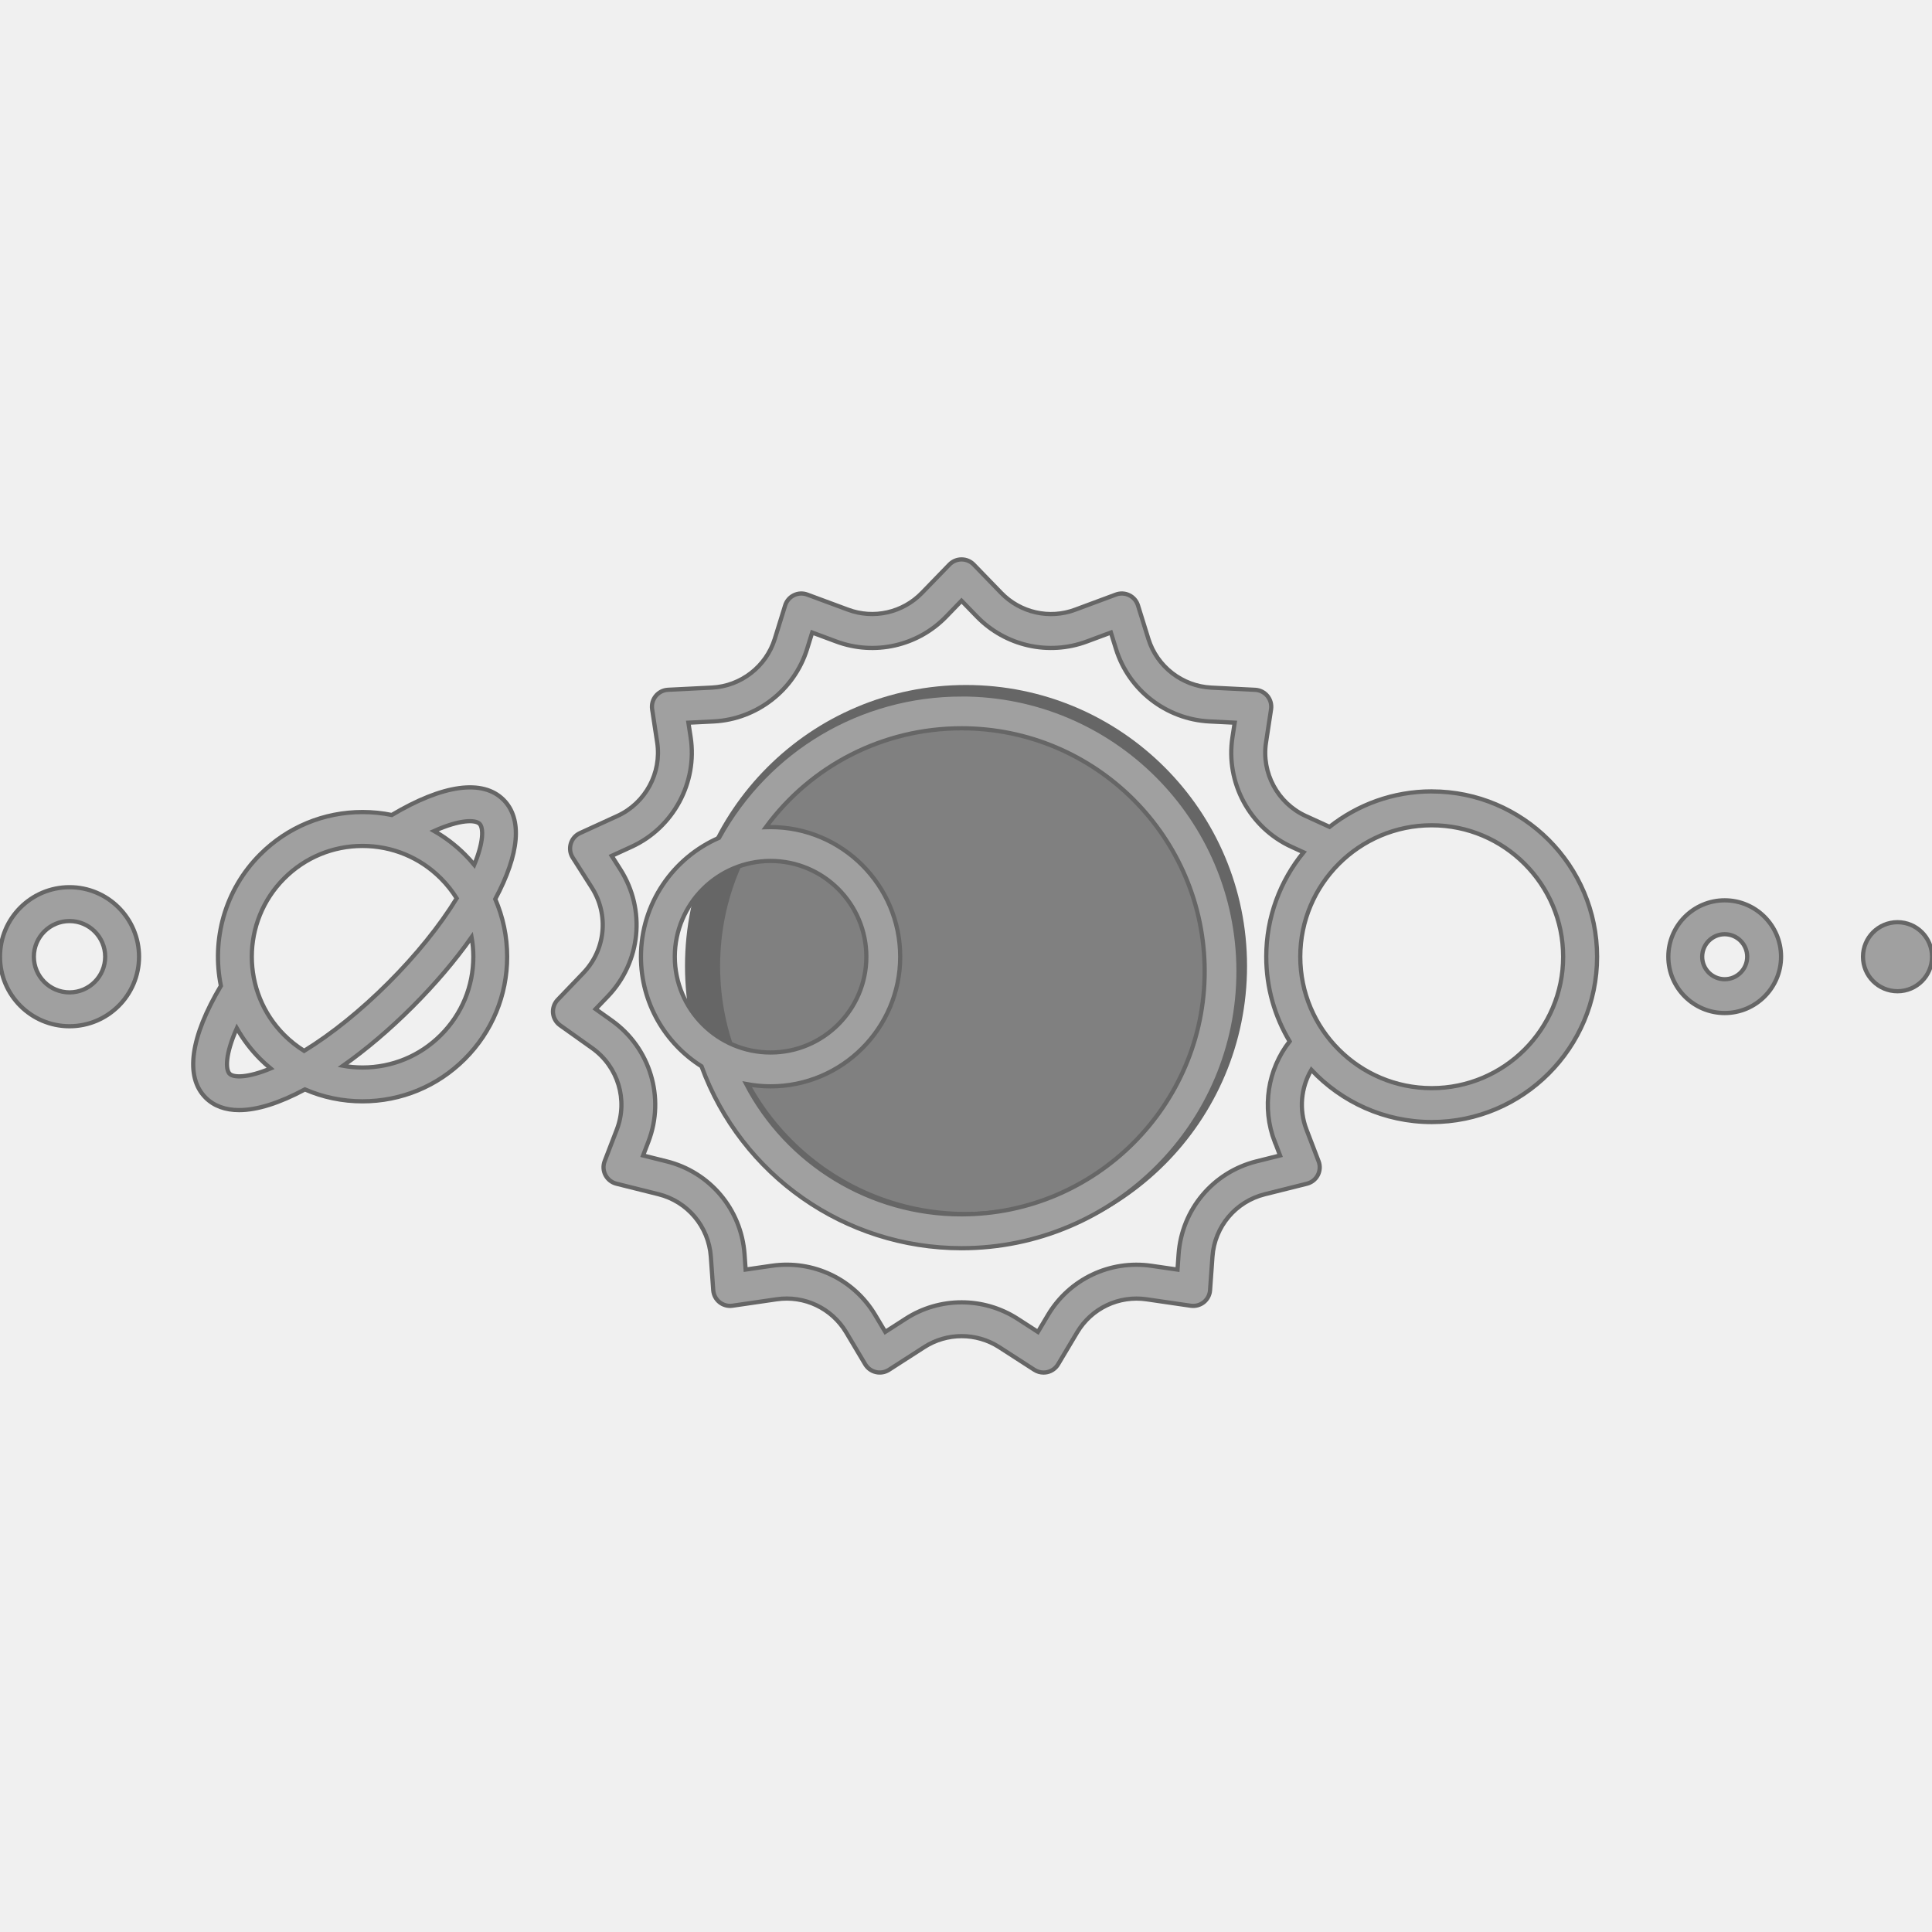
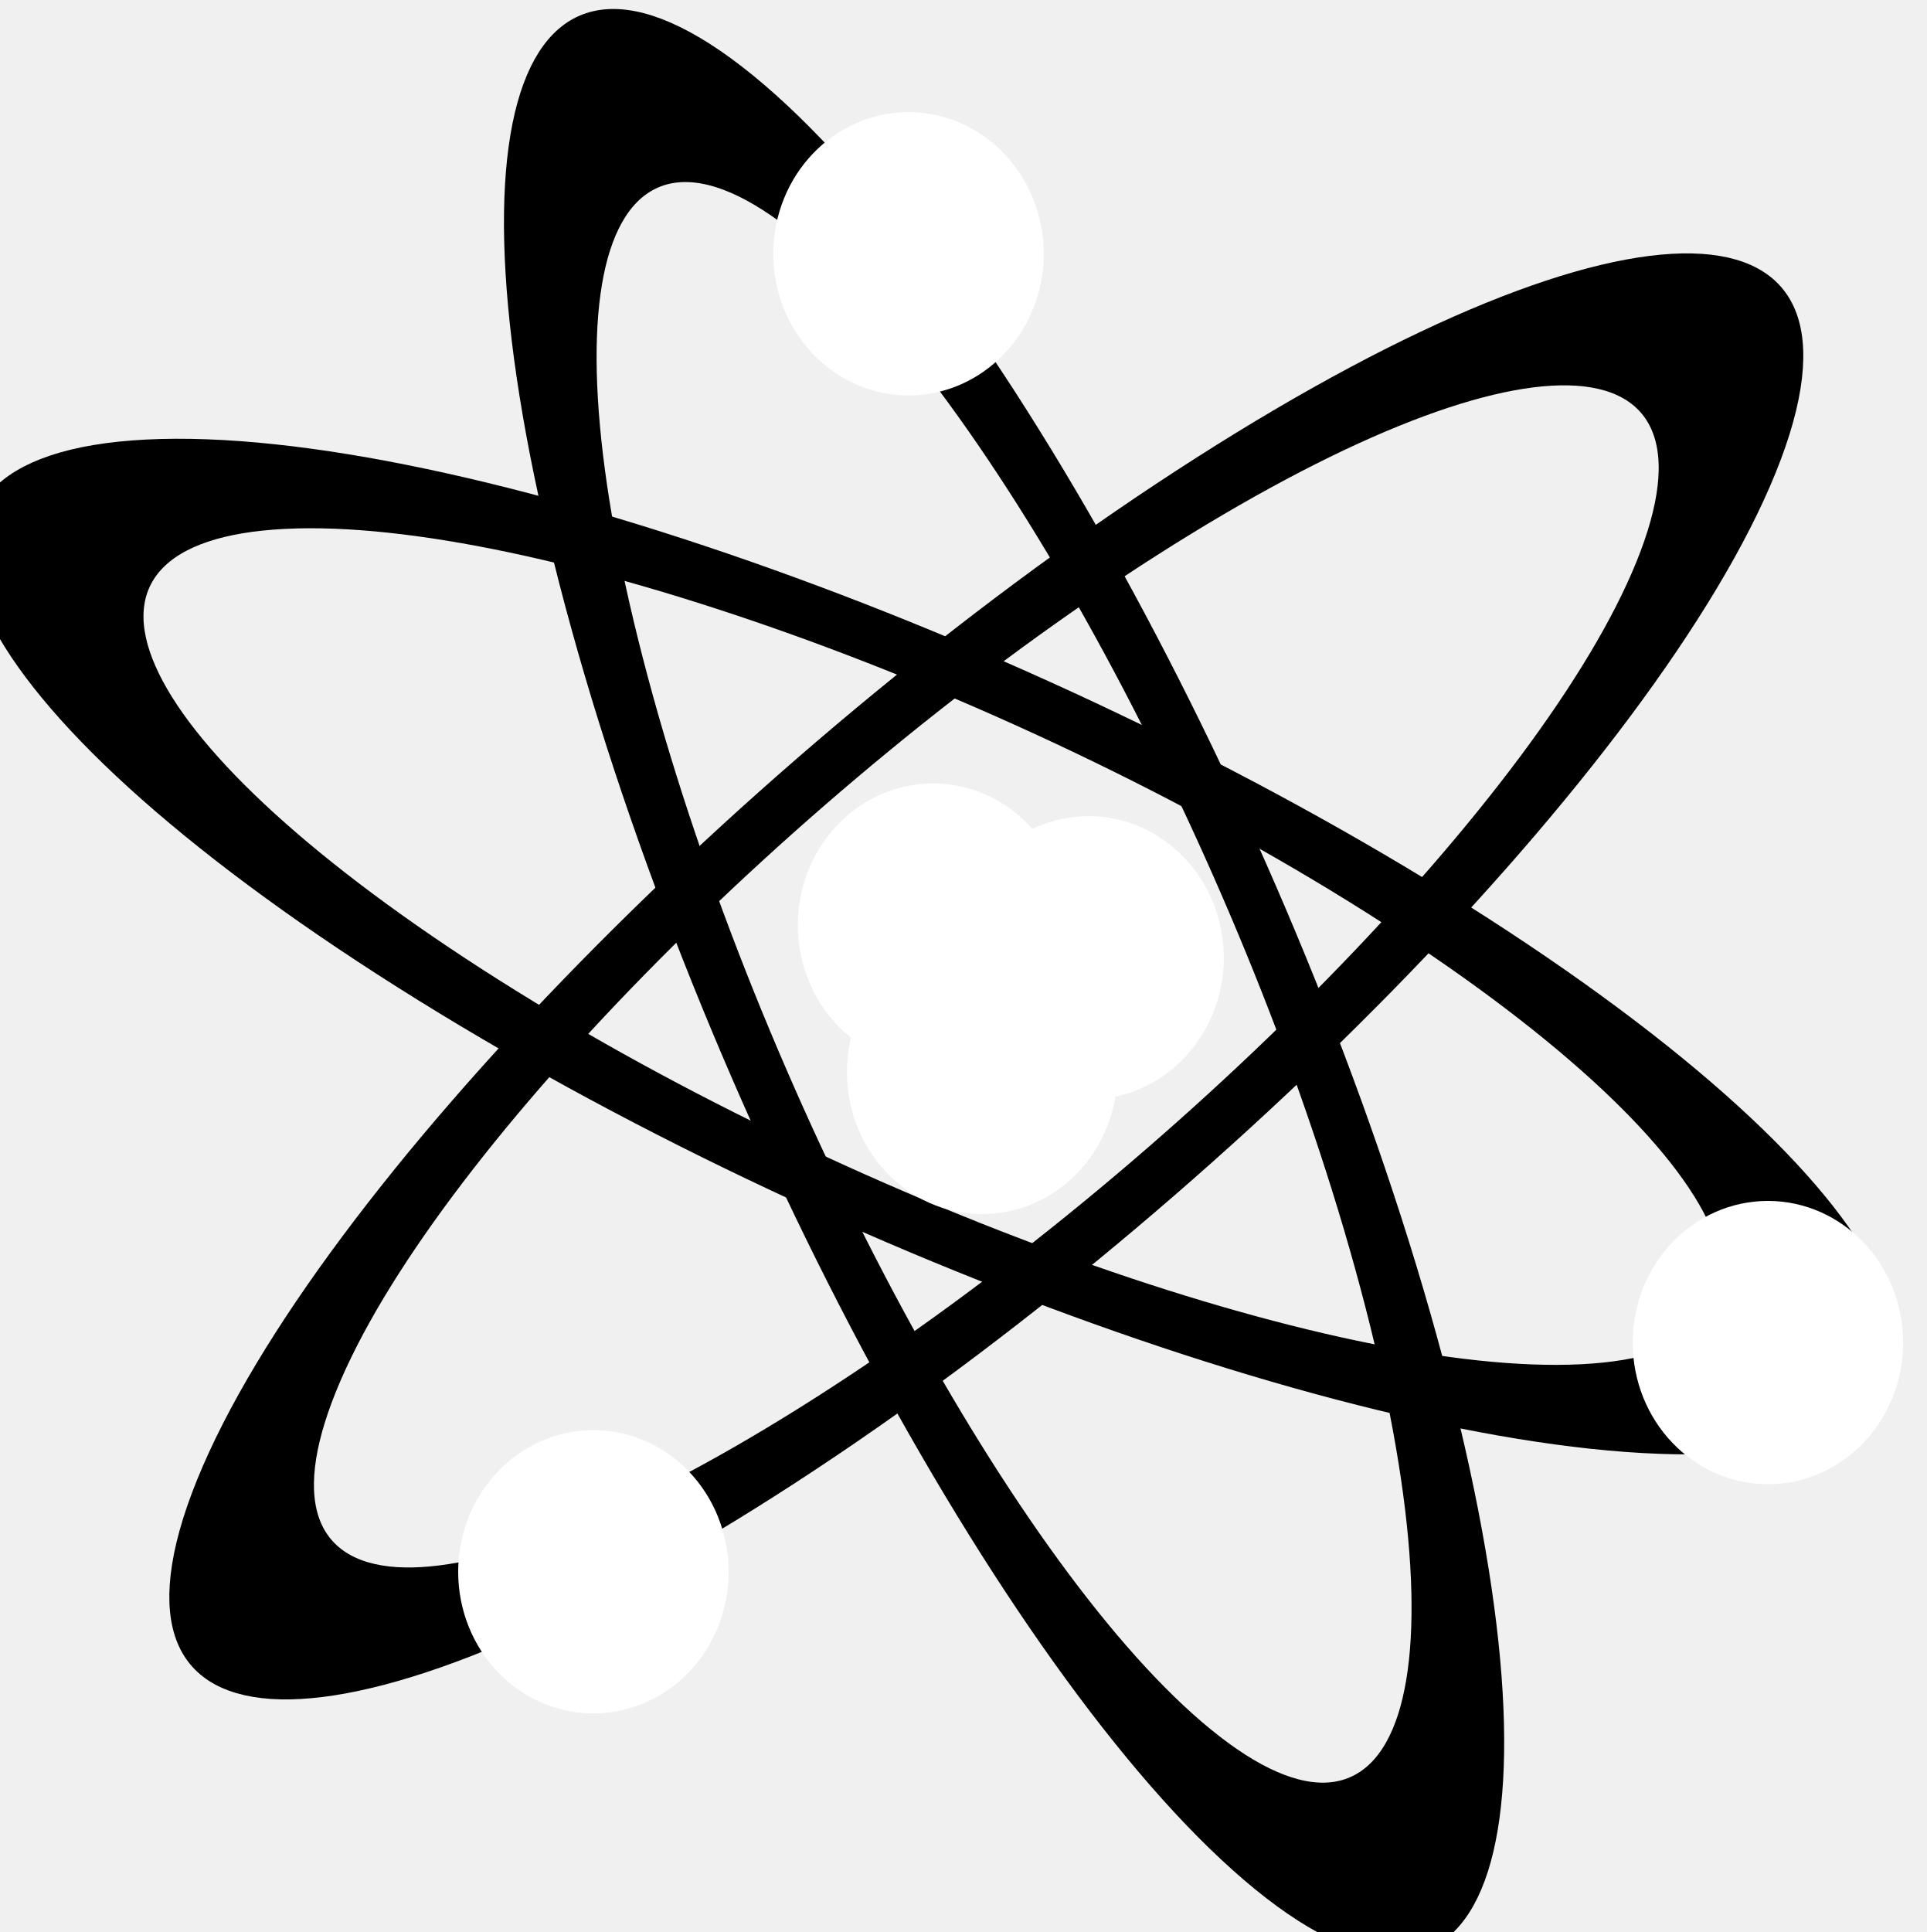
- <svg xmlns="http://www.w3.org/2000/svg" height="55" id="svg16" style="" version="1.1" viewBox="0 0 49.021 49.021" width="55">
-   <path d="m 1.764,22.511 c -0.973,0 -1.764,0.791 -1.764,1.764 0,0.973 0.791,1.764 1.764,1.764 0.973,0 1.764,-0.791 1.764,-1.764 0,-0.973 -0.791,-1.764 -1.764,-1.764 z m 0,2.669 c -0.499,0 -0.905,-0.406 -0.905,-0.905 0,-0.499 0.406,-0.905 0.905,-0.905 0.499,0 0.905,0.406 0.905,0.905 0,0.499 -0.406,0.905 -0.905,0.905 z" id="path2" style="fill:#a0a0a0;stroke-width:0.107;stroke:#666666;stroke-opacity:1;fill-opacity:1" />
-   <path d="m 43.761,22.844 c -0.789,0 -1.43,0.642 -1.43,1.43 0,0.789 0.642,1.43 1.43,1.43 0.789,0 1.43,-0.642 1.43,-1.43 0,-0.789 -0.642,-1.43 -1.43,-1.43 z m 0,2.002 c -0.315,0 -0.571,-0.256 -0.571,-0.571 0,-0.315 0.256,-0.571 0.571,-0.571 0.315,0 0.571,0.256 0.571,0.571 0,0.315 -0.256,0.571 -0.571,0.571 z" id="path4" style="fill:#a0a0a0;stroke-width:0.107;stroke:#666666;stroke-opacity:1;fill-opacity:1" />
-   <circle cx="48.146" cy="24.275" id="circle6" r="0.876" style="fill:#a0a0a0;stroke-width:0.107;stroke:#666666;stroke-opacity:1;fill-opacity:1" />
-   <path d="m 25.818,24.275 c 0,1.065 0.866,1.931 1.931,1.931 1.065,0 1.931,-0.866 1.931,-1.931 0,-1.065 -0.866,-1.931 -1.931,-1.931 -1.065,0 -1.931,0.866 -1.931,1.931 z m 3.002,0 c 0,0.591 -0.481,1.071 -1.072,1.071 -0.591,0 -1.071,-0.481 -1.071,-1.071 0,-0.591 0.481,-1.072 1.071,-1.072 0.591,0 1.072,0.481 1.072,1.072 z" id="path8" style="fill:#a0a0a0;stroke-width:0.107;stroke:#666666;stroke-opacity:1;fill-opacity:1" />
-   <path d="m 36.327,20.08 c -0.978,0 -1.878,0.337 -2.592,0.9 L 33.128,20.703 c -0.71,-0.326 -1.124,-1.093 -1.005,-1.865 l 0.128,-0.841 c 0.018,-0.12 -0.015,-0.242 -0.092,-0.337 -0.077,-0.094 -0.19,-0.151 -0.311,-0.157 l -1.118,-0.056 c -0.734,-0.038 -1.373,-0.533 -1.591,-1.234 L 28.874,15.361 c -0.035,-0.113 -0.115,-0.206 -0.221,-0.258 -0.106,-0.052 -0.228,-0.058 -0.339,-0.017 l -1.034,0.384 c -0.652,0.244 -1.389,0.077 -1.875,-0.424 L 24.707,14.325 c -0.081,-0.084 -0.192,-0.131 -0.309,-0.131 -0.116,0 -0.228,0.047 -0.309,0.131 l -0.698,0.72 c -0.486,0.501 -1.222,0.668 -1.875,0.424 L 20.482,15.086 c -0.111,-0.041 -0.233,-0.035 -0.339,0.017 -0.106,0.052 -0.186,0.145 -0.221,0.258 l -0.264,0.851 c -0.219,0.701 -0.858,1.196 -1.59,1.234 l -1.118,0.056 c -0.121,0.006 -0.235,0.063 -0.311,0.157 -0.077,0.094 -0.11,0.216 -0.092,0.337 l 0.128,0.841 c 0.118,0.772 -0.296,1.539 -1.006,1.865 l -0.954,0.437 c -0.113,0.052 -0.198,0.15 -0.233,0.269 -0.035,0.119 -0.017,0.248 0.05,0.353 l 0.484,0.76 c 0.438,0.687 0.35,1.577 -0.213,2.165 l -0.653,0.681 c -0.086,0.09 -0.129,0.213 -0.118,0.338 0.012,0.124 0.077,0.237 0.179,0.31 l 0.818,0.582 c 0.653,0.466 0.909,1.314 0.622,2.062 l -0.309,0.804 c -0.044,0.115 -0.037,0.243 0.02,0.352 0.057,0.109 0.158,0.189 0.277,0.219 l 1.068,0.267 c 0.739,0.184 1.273,0.82 1.329,1.581 l 0.061,0.854 c 0.009,0.119 0.066,0.229 0.159,0.304 0.093,0.075 0.213,0.108 0.331,0.09 l 1.118,-0.163 c 0.706,-0.103 1.399,0.226 1.765,0.838 l 0.483,0.811 c 0.06,0.1 0.157,0.172 0.271,0.198 0.113,0.027 0.233,0.006 0.331,-0.057 l 0.895,-0.576 c 0.577,-0.372 1.324,-0.372 1.902,-1.1e-4 l 0.893,0.576 c 0.07,0.045 0.151,0.069 0.233,0.069 0.033,0 0.066,-0.004 0.098,-0.011 0.113,-0.026 0.211,-0.098 0.271,-0.198 l 0.484,-0.811 c 0.366,-0.613 1.058,-0.942 1.765,-0.838 l 1.117,0.163 c 0.118,0.017 0.238,-0.016 0.331,-0.09 0.093,-0.075 0.151,-0.185 0.159,-0.304 l 0.061,-0.854 c 0.054,-0.761 0.588,-1.396 1.328,-1.581 l 1.068,-0.267 c 0.119,-0.03 0.22,-0.109 0.277,-0.218 0.057,-0.109 0.064,-0.237 0.02,-0.352 l -0.308,-0.805 c -0.194,-0.506 -0.141,-1.062 0.124,-1.515 0.766,0.815 1.852,1.325 3.055,1.325 2.313,0 4.195,-1.882 4.195,-4.194 0,-2.313 -1.881,-4.195 -4.194,-4.195 z m -3.982,8.886 0.134,0.352 -0.597,0.149 c -1.102,0.275 -1.896,1.221 -1.977,2.354 l -0.028,0.393 -0.659,-0.096 c -1.051,-0.154 -2.083,0.336 -2.627,1.248 L 26.335,33.795 25.815,33.459 c -0.861,-0.553 -1.973,-0.553 -2.832,1.1e-4 l -0.521,0.335 -0.256,-0.429 C 21.661,32.453 20.63,31.964 19.579,32.117 l -0.66,0.096 -0.028,-0.393 C 18.809,30.686 18.014,29.741 16.914,29.467 l -0.597,-0.149 0.135,-0.351 c 0.427,-1.114 0.046,-2.376 -0.926,-3.07 l -0.413,-0.294 0.309,-0.322 c 0.838,-0.875 0.969,-2.2 0.318,-3.221 l -0.219,-0.344 0.506,-0.232 c 1.057,-0.485 1.673,-1.627 1.497,-2.776 l -0.057,-0.371 0.644,-0.032 c 1.09,-0.056 2.042,-0.794 2.367,-1.837 l 0.13,-0.418 0.608,0.226 c 0.973,0.363 2.069,0.116 2.792,-0.631 l 0.389,-0.402 0.39,0.402 c 0.725,0.746 1.821,0.994 2.792,0.631 l 0.608,-0.226 0.13,0.418 c 0.324,1.043 1.275,1.781 2.368,1.837 l 0.643,0.032 -0.057,0.371 c -0.177,1.149 0.438,2.291 1.496,2.777 l 0.308,0.141 c -0.591,0.723 -0.946,1.646 -0.946,2.65 0,0.784 0.217,1.519 0.593,2.147 -0.559,0.716 -0.711,1.679 -0.38,2.544 z m 3.982,-1.356 c -1.839,0 -3.335,-1.496 -3.335,-3.335 0,-1.839 1.496,-3.335 3.335,-3.335 1.839,0 3.335,1.496 3.335,3.335 0,1.839 -1.496,3.335 -3.335,3.335 z" id="path10" style="fill:#a0a0a0;stroke-width:0.107;stroke:#666666;stroke-opacity:1;fill-opacity:1" />
-   <circle cx="24.511" cy="24.511" id="path3699" r="6.685" style="fill:#808080;stroke-width:0.891;stroke:#666666;stroke-opacity:1;fill-opacity:1" />
-   <path d="m 24.398,17.62 c -2.575,0 -4.918,1.39 -6.155,3.638 -1.164,0.507 -1.98,1.668 -1.98,3.017 0,1.17 0.614,2.198 1.537,2.781 1.01,2.767 3.64,4.615 6.598,4.615 3.875,0 7.027,-3.152 7.027,-7.026 0,-3.874 -3.152,-7.026 -7.027,-7.026 z m -7.276,6.655 c 0,-1.34 1.09,-2.43 2.43,-2.43 1.34,0 2.43,1.09 2.43,2.43 0,1.34 -1.09,2.43 -2.43,2.43 -1.34,0 -2.43,-1.09 -2.43,-2.43 z m 7.276,6.537 c -2.321,0 -4.414,-1.297 -5.464,-3.307 0.2,0.038 0.407,0.059 0.618,0.059 1.814,0 3.289,-1.475 3.289,-3.289 0,-1.814 -1.475,-3.289 -3.289,-3.289 -0.04,0 -0.08,0.002 -0.12,0.003 1.151,-1.567 2.98,-2.51 4.966,-2.51 3.401,0 6.168,2.766 6.168,6.166 0,3.4 -2.767,6.166 -6.168,6.166 z" id="path12" style="fill:#a0a0a0;stroke-width:0.107;stroke:#666666;stroke-opacity:1;fill-opacity:1" />
-   <path d="m 12.775,20.293 c -0.528,-0.527 -1.532,-0.389 -2.834,0.386 -0.242,-0.05 -0.49,-0.075 -0.743,-0.075 -0.98,0 -1.902,0.382 -2.595,1.075 -0.904,0.904 -1.236,2.167 -0.998,3.335 -0.776,1.303 -0.916,2.309 -0.388,2.837 0.211,0.211 0.499,0.316 0.851,0.316 0.456,0 1.021,-0.178 1.669,-0.525 0.455,0.198 0.95,0.302 1.461,0.302 0.98,0 1.902,-0.382 2.595,-1.075 0.693,-0.693 1.075,-1.615 1.075,-2.595 0,-0.511 -0.105,-1.006 -0.302,-1.461 0.615,-1.149 0.693,-2.036 0.209,-2.52 z M 7.211,22.287 C 7.742,21.756 8.448,21.464 9.198,21.464 c 0.751,0 1.457,0.292 1.988,0.823 0.155,0.155 0.289,0.325 0.402,0.506 -0.43,0.7 -1.027,1.44 -1.729,2.142 -0.703,0.703 -1.442,1.299 -2.142,1.729 -0.181,-0.113 -0.351,-0.247 -0.506,-0.402 -1.096,-1.096 -1.096,-2.879 0,-3.975 z m -1.386,4.957 c -0.105,-0.105 -0.112,-0.493 0.184,-1.154 0.159,0.279 0.356,0.543 0.594,0.781 0.084,0.084 0.172,0.164 0.263,0.239 -0.591,0.245 -0.942,0.234 -1.041,0.135 z m 5.361,-0.981 c -0.531,0.531 -1.237,0.823 -1.988,0.823 -0.168,0 -0.333,-0.015 -0.494,-0.044 0.589,-0.416 1.189,-0.925 1.763,-1.499 0.573,-0.573 1.083,-1.173 1.499,-1.763 0.029,0.162 0.044,0.327 0.044,0.494 -1.08e-4,0.751 -0.292,1.457 -0.823,1.988 z m 0.608,-4.583 c -0.235,-0.235 -0.498,-0.434 -0.779,-0.595 0.66,-0.295 1.048,-0.288 1.153,-0.183 0.099,0.099 0.11,0.449 -0.135,1.041 -0.075,-0.091 -0.154,-0.179 -0.239,-0.263 z" id="path14" style="fill:#a0a0a0;stroke-width:0.107;stroke:#666666;stroke-opacity:1;fill-opacity:1" />
+ <svg xmlns="http://www.w3.org/2000/svg" version="1.0" width="48" height="48.119" viewBox="0 0 48 48.119" id="Layer_1" xml:space="preserve" style="overflow:visible">
+   <defs id="defs150" />
+   <path d="m -12.03,8.462 a 20.389,21.919 0 1 1 -40.779,0 20.389,21.919 0 1 1 40.779,0 z" transform="matrix(-0.2332201,0.5744757,-0.8178282,0.5213618,23.92972,38.53115)" id="path156" style="fill:none;stroke:#000000;stroke-width:4.236;stroke-linecap:round;stroke-miterlimit:4;stroke-opacity:1;stroke-dasharray:none" />
+   <path d="m -12.03,8.462 a 20.389,21.919 0 1 1 -40.779,0 20.389,21.919 0 1 1 40.779,0 z" transform="matrix(-0.4786502,-0.390396,-0.2601039,-0.9396713,11.69599,19.76211)" id="path156-1" style="fill:none;stroke:#000000;stroke-width:4.236;stroke-linecap:round;stroke-miterlimit:4;stroke-opacity:1;stroke-dasharray:none" />
+   <path d="m -12.03,8.462 a 20.389,21.919 0 1 1 -40.779,0 20.389,21.919 0 1 1 40.779,0 z" transform="matrix(-0.6148885,0.03090539,-0.8153127,-0.5253517,10.20861,29.02293)" id="path156-1-2" style="fill:none;stroke:#000000;stroke-width:4.236;stroke-linecap:round;stroke-miterlimit:4;stroke-opacity:1;stroke-dasharray:none" />
+   <path d="m -35.478,34.764 a 1.733,1.733 0 1 1 -3.466,0 1.733,1.733 0 1 1 3.466,0 z" transform="matrix(1.238771,0,0,1.297594,60.87781,-5.961834)" id="path974" style="fill:#FFFFFF;fill-opacity:1;stroke:#FFFFFF;stroke-width:1.972;stroke-linecap:round;stroke-miterlimit:4;stroke-opacity:1;stroke-dasharray:none" />
+   <path d="m -35.478,34.764 a 1.733,1.733 0 1 1 -3.466,0 1.733,1.733 0 1 1 3.466,0 z" transform="matrix(1.238771,0,0,1.297594,68.72774,-38.78878)" id="path974-3" style="fill:#FFFFFF;fill-opacity:1;stroke:#FFFFFF;stroke-width:1.972;stroke-linecap:round;stroke-miterlimit:4;stroke-opacity:1;stroke-dasharray:none" />
+   <path d="m -35.478,34.764 a 1.733,1.733 0 1 1 -3.466,0 1.733,1.733 0 1 1 3.466,0 z" transform="matrix(1.238771,0,0,1.297594,90.13661,-11.67087)" id="path974-4" style="fill:#FFFFFF;fill-opacity:1;stroke:#FFFFFF;stroke-width:1.972;stroke-linecap:round;stroke-miterlimit:4;stroke-opacity:1;stroke-dasharray:none" />
+   <path d="m -35.478,34.764 a 1.733,1.733 0 1 1 -3.466,0 1.733,1.733 0 1 1 3.466,0 z" transform="matrix(1.238771,0,0,1.297594,69.33942,-22.06947)" id="path974-1" style="fill:#FFFFFF;fill-opacity:1;stroke:#FFFFFF;stroke-width:1.972;stroke-linecap:round;stroke-miterlimit:4;stroke-opacity:1;stroke-dasharray:none" />
+   <path d="m -35.478,34.764 a 1.733,1.733 0 1 1 -3.466,0 1.733,1.733 0 1 1 3.466,0 z" transform="matrix(1.238771,0,0,1.297594,73.21341,-21.25389)" id="path974-8" style="fill:#FFFFFF;fill-opacity:1;stroke:#FFFFFF;stroke-width:1.972;stroke-linecap:round;stroke-miterlimit:4;stroke-opacity:1;stroke-dasharray:none" />
+   <path d="m -35.478,34.764 a 1.733,1.733 0 1 1 -3.466,0 1.733,1.733 0 1 1 3.466,0 z" transform="matrix(1.238771,0,0,1.297594,70.56278,-18.39937)" id="path974-0" style="fill:#FFFFFF;fill-opacity:1;stroke:#FFFFFF;stroke-width:1.972;stroke-linecap:round;stroke-miterlimit:4;stroke-opacity:1;stroke-dasharray:none" />
</svg>
